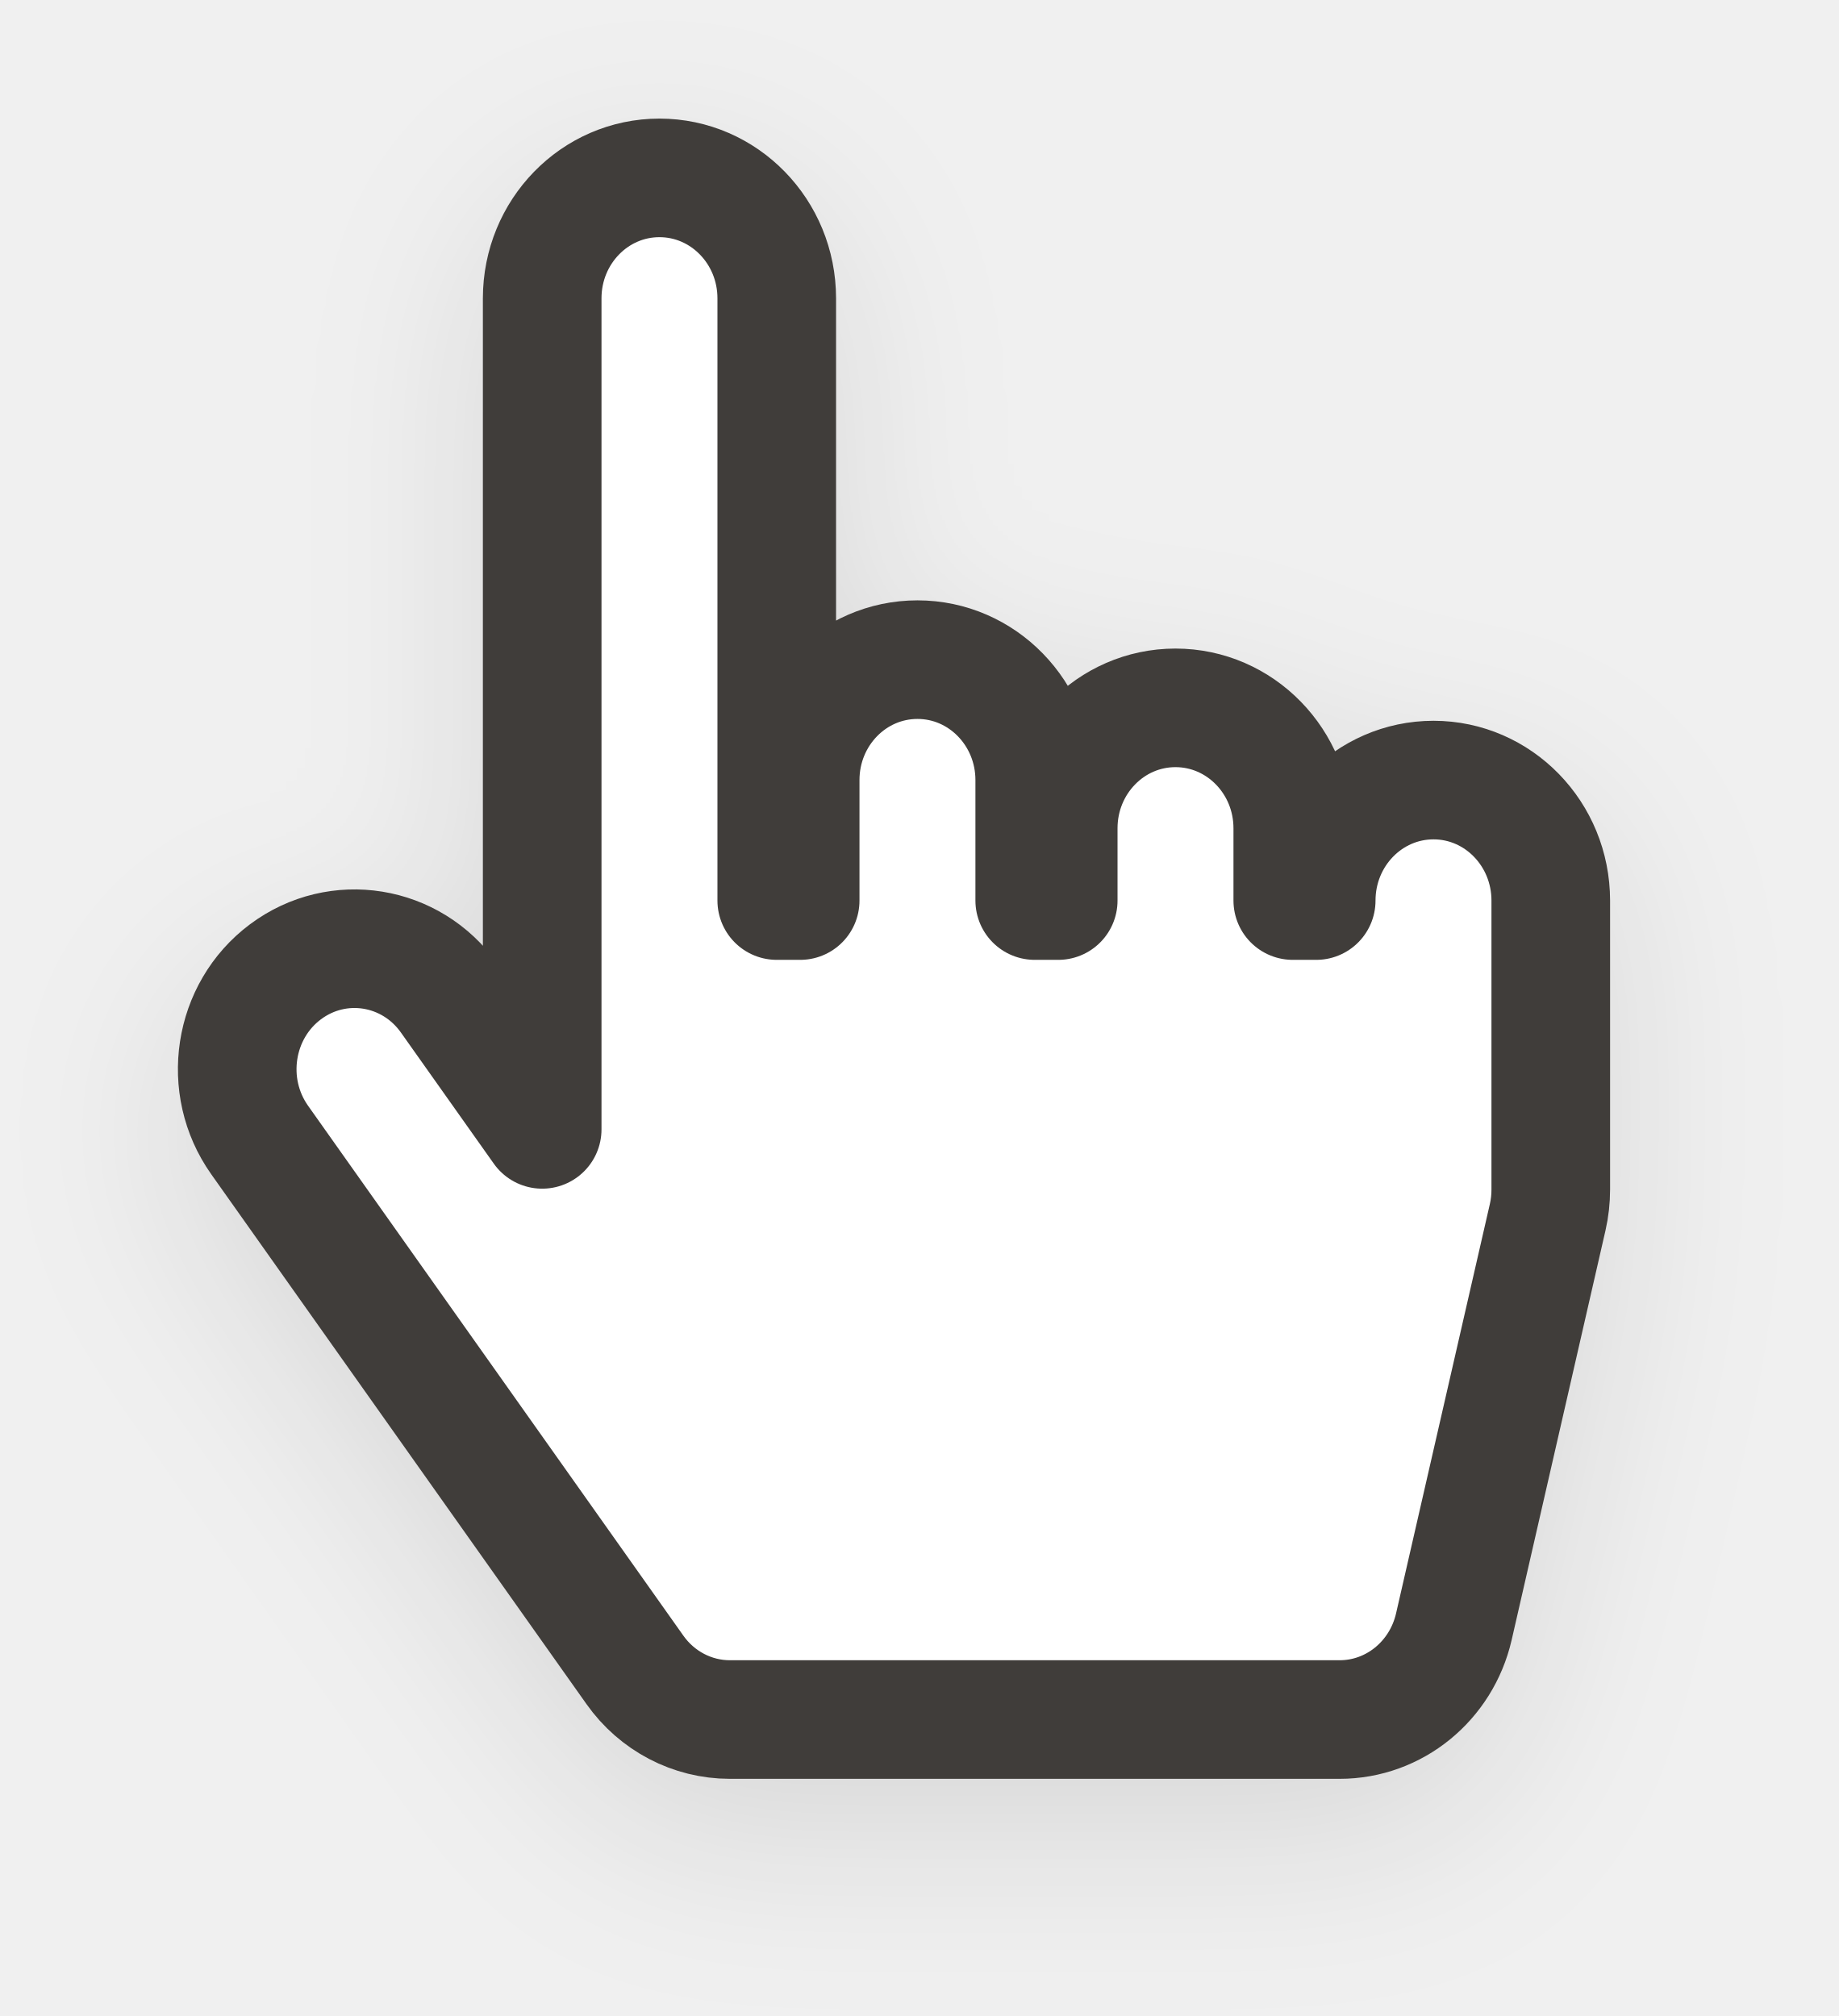
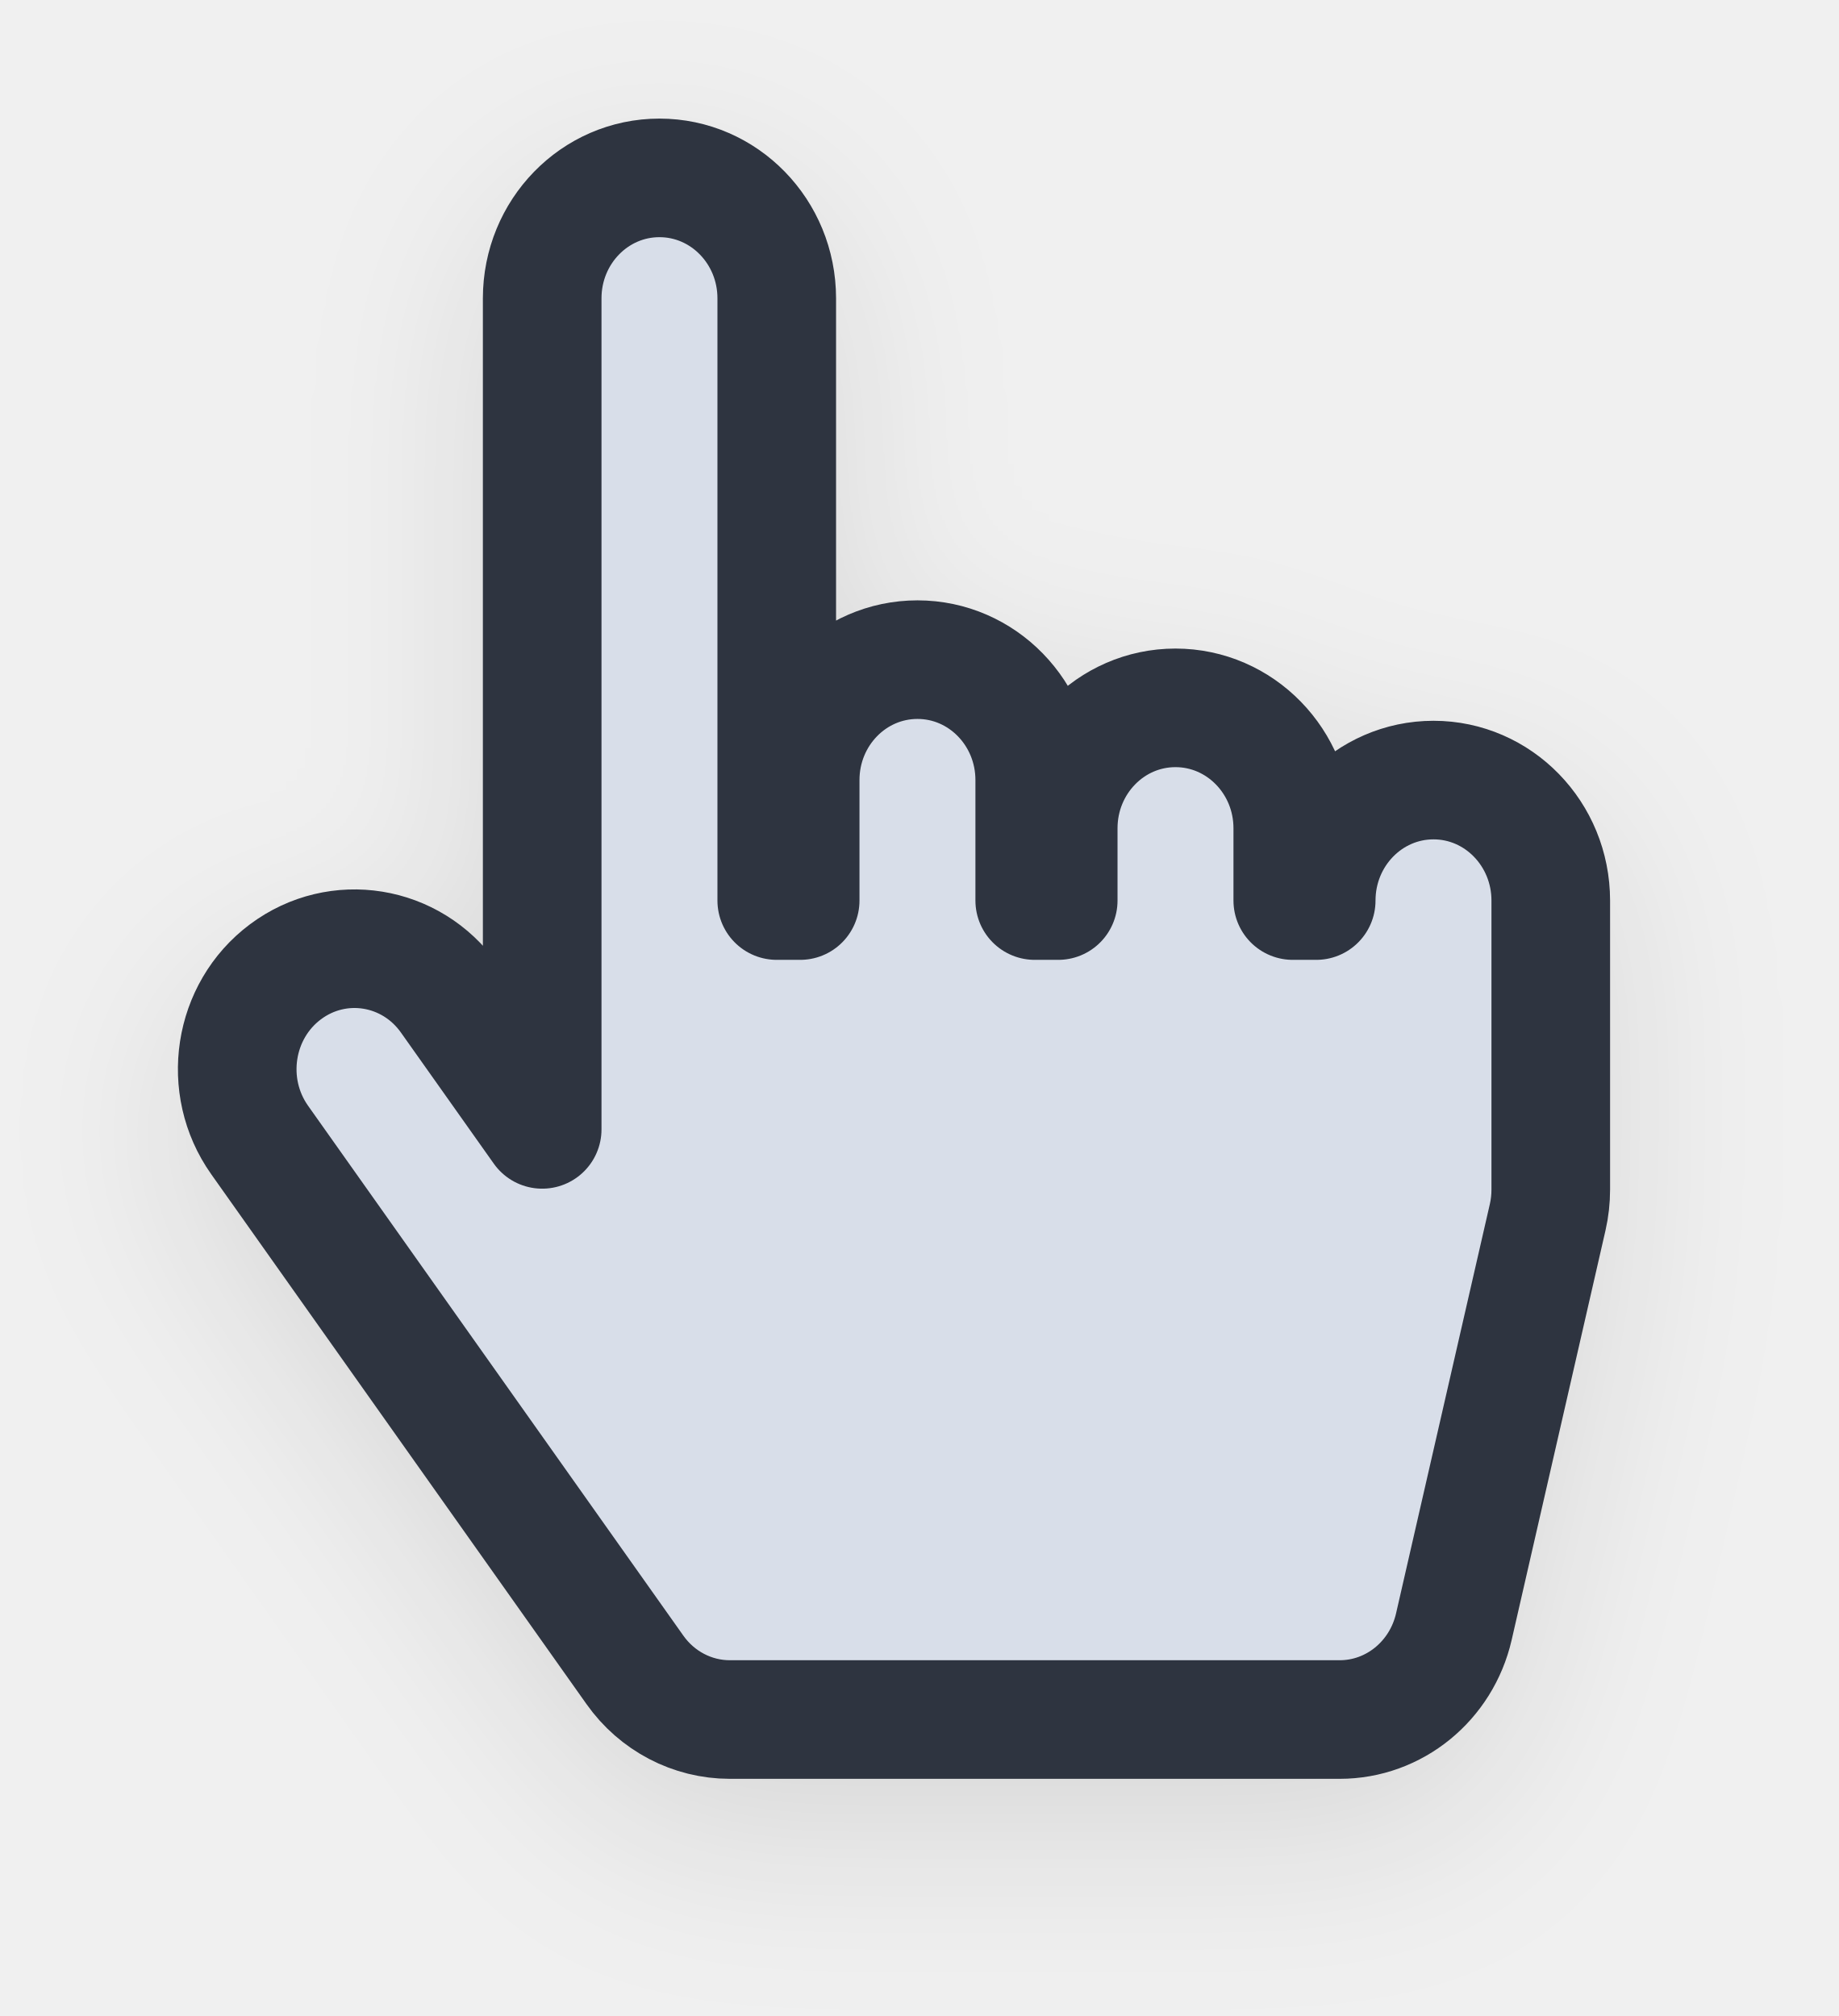
- <svg xmlns="http://www.w3.org/2000/svg" width="31" height="34" viewBox="0 0 31 34" fill="none">
+ <svg xmlns="http://www.w3.org/2000/svg" width="31" height="34" viewBox="0 0 31 34" fill="none" focusable="false">
  <g filter="url(#filter0_d)">
-     <path d="M26.148 20.062V15.188C26.148 14.066 25.263 13.156 24.171 13.156C23.078 13.156 22.193 14.066 22.193 15.188H21.798V13.969C21.798 12.847 20.912 11.938 19.82 11.938C18.728 11.938 17.843 12.847 17.843 13.969V15.188H17.447V13.156C17.447 12.034 16.562 11.125 15.47 11.125C14.377 11.125 13.492 12.034 13.492 13.156V15.188H13.097V5.031C13.097 3.909 12.211 3 11.119 3C10.027 3 9.142 3.909 9.142 5.031V19.047L7.577 16.837C6.935 15.929 5.698 15.729 4.814 16.389C3.931 17.048 3.736 18.319 4.378 19.226L10.706 28.163C11.078 28.689 11.673 29 12.306 29H22.589C23.506 29 24.303 28.352 24.514 27.434L26.096 20.528C26.131 20.375 26.148 20.219 26.148 20.062Z" fill="white" />
-     <path d="M26.148 20.062V15.188C26.148 14.066 25.263 13.156 24.171 13.156C23.078 13.156 22.193 14.066 22.193 15.188H21.798V13.969C21.798 12.847 20.912 11.938 19.82 11.938C18.728 11.938 17.843 12.847 17.843 13.969V15.188H17.447V13.156C17.447 12.034 16.562 11.125 15.47 11.125C14.377 11.125 13.492 12.034 13.492 13.156V15.188H13.097V5.031C13.097 3.909 12.211 3 11.119 3C10.027 3 9.142 3.909 9.142 5.031V19.047L7.577 16.837C6.935 15.929 5.698 15.729 4.814 16.389C3.931 17.048 3.736 18.319 4.378 19.226L10.706 28.163C11.078 28.689 11.673 29 12.306 29H22.589C23.506 29 24.303 28.352 24.514 27.434L26.096 20.528C26.131 20.375 26.148 20.219 26.148 20.062Z" stroke="#403D3A" stroke-width="2" stroke-linecap="round" stroke-linejoin="round" />
+     <path d="M26.148 20.062V15.188C26.148 14.066 25.263 13.156 24.171 13.156C23.078 13.156 22.193 14.066 22.193 15.188H21.798V13.969C21.798 12.847 20.912 11.938 19.82 11.938C18.728 11.938 17.843 12.847 17.843 13.969V15.188H17.447V13.156C17.447 12.034 16.562 11.125 15.47 11.125C14.377 11.125 13.492 12.034 13.492 13.156V15.188H13.097V5.031C13.097 3.909 12.211 3 11.119 3C10.027 3 9.142 3.909 9.142 5.031V19.047L7.577 16.837C6.935 15.929 5.698 15.729 4.814 16.389C3.931 17.048 3.736 18.319 4.378 19.226L10.706 28.163C11.078 28.689 11.673 29 12.306 29H22.589C23.506 29 24.303 28.352 24.514 27.434L26.096 20.528C26.131 20.375 26.148 20.219 26.148 20.062Z" fill="#d8dee9" />
+     <path d="M26.148 20.062V15.188C26.148 14.066 25.263 13.156 24.171 13.156C23.078 13.156 22.193 14.066 22.193 15.188H21.798V13.969C21.798 12.847 20.912 11.938 19.82 11.938C18.728 11.938 17.843 12.847 17.843 13.969V15.188H17.447V13.156C17.447 12.034 16.562 11.125 15.47 11.125C14.377 11.125 13.492 12.034 13.492 13.156V15.188H13.097V5.031C13.097 3.909 12.211 3 11.119 3C10.027 3 9.142 3.909 9.142 5.031V19.047L7.577 16.837C6.935 15.929 5.698 15.729 4.814 16.389C3.931 17.048 3.736 18.319 4.378 19.226L10.706 28.163C11.078 28.689 11.673 29 12.306 29H22.589C23.506 29 24.303 28.352 24.514 27.434L26.096 20.528C26.131 20.375 26.148 20.219 26.148 20.062Z" stroke="#2e3440" stroke-width="2" stroke-linecap="round" stroke-linejoin="round" />
  </g>
  <defs>
    <filter id="filter0_d" x="0" y="0" width="30.148" height="34" filterUnits="userSpaceOnUse" color-interpolation-filters="sRGB">
      <feFlood flood-opacity="0" result="BackgroundImageFix" />
      <feColorMatrix in="SourceAlpha" type="matrix" values="0 0 0 0 0 0 0 0 0 0 0 0 0 0 0 0 0 0 127 0" />
      <feOffset dy="1" />
      <feGaussianBlur stdDeviation="1.5" />
      <feColorMatrix type="matrix" values="0 0 0 0 0 0 0 0 0 0 0 0 0 0 0 0 0 0 0.1 0" />
      <feBlend mode="normal" in2="BackgroundImageFix" result="effect1_dropShadow" />
      <feBlend mode="normal" in="SourceGraphic" in2="effect1_dropShadow" result="shape" />
    </filter>
  </defs>
</svg>
